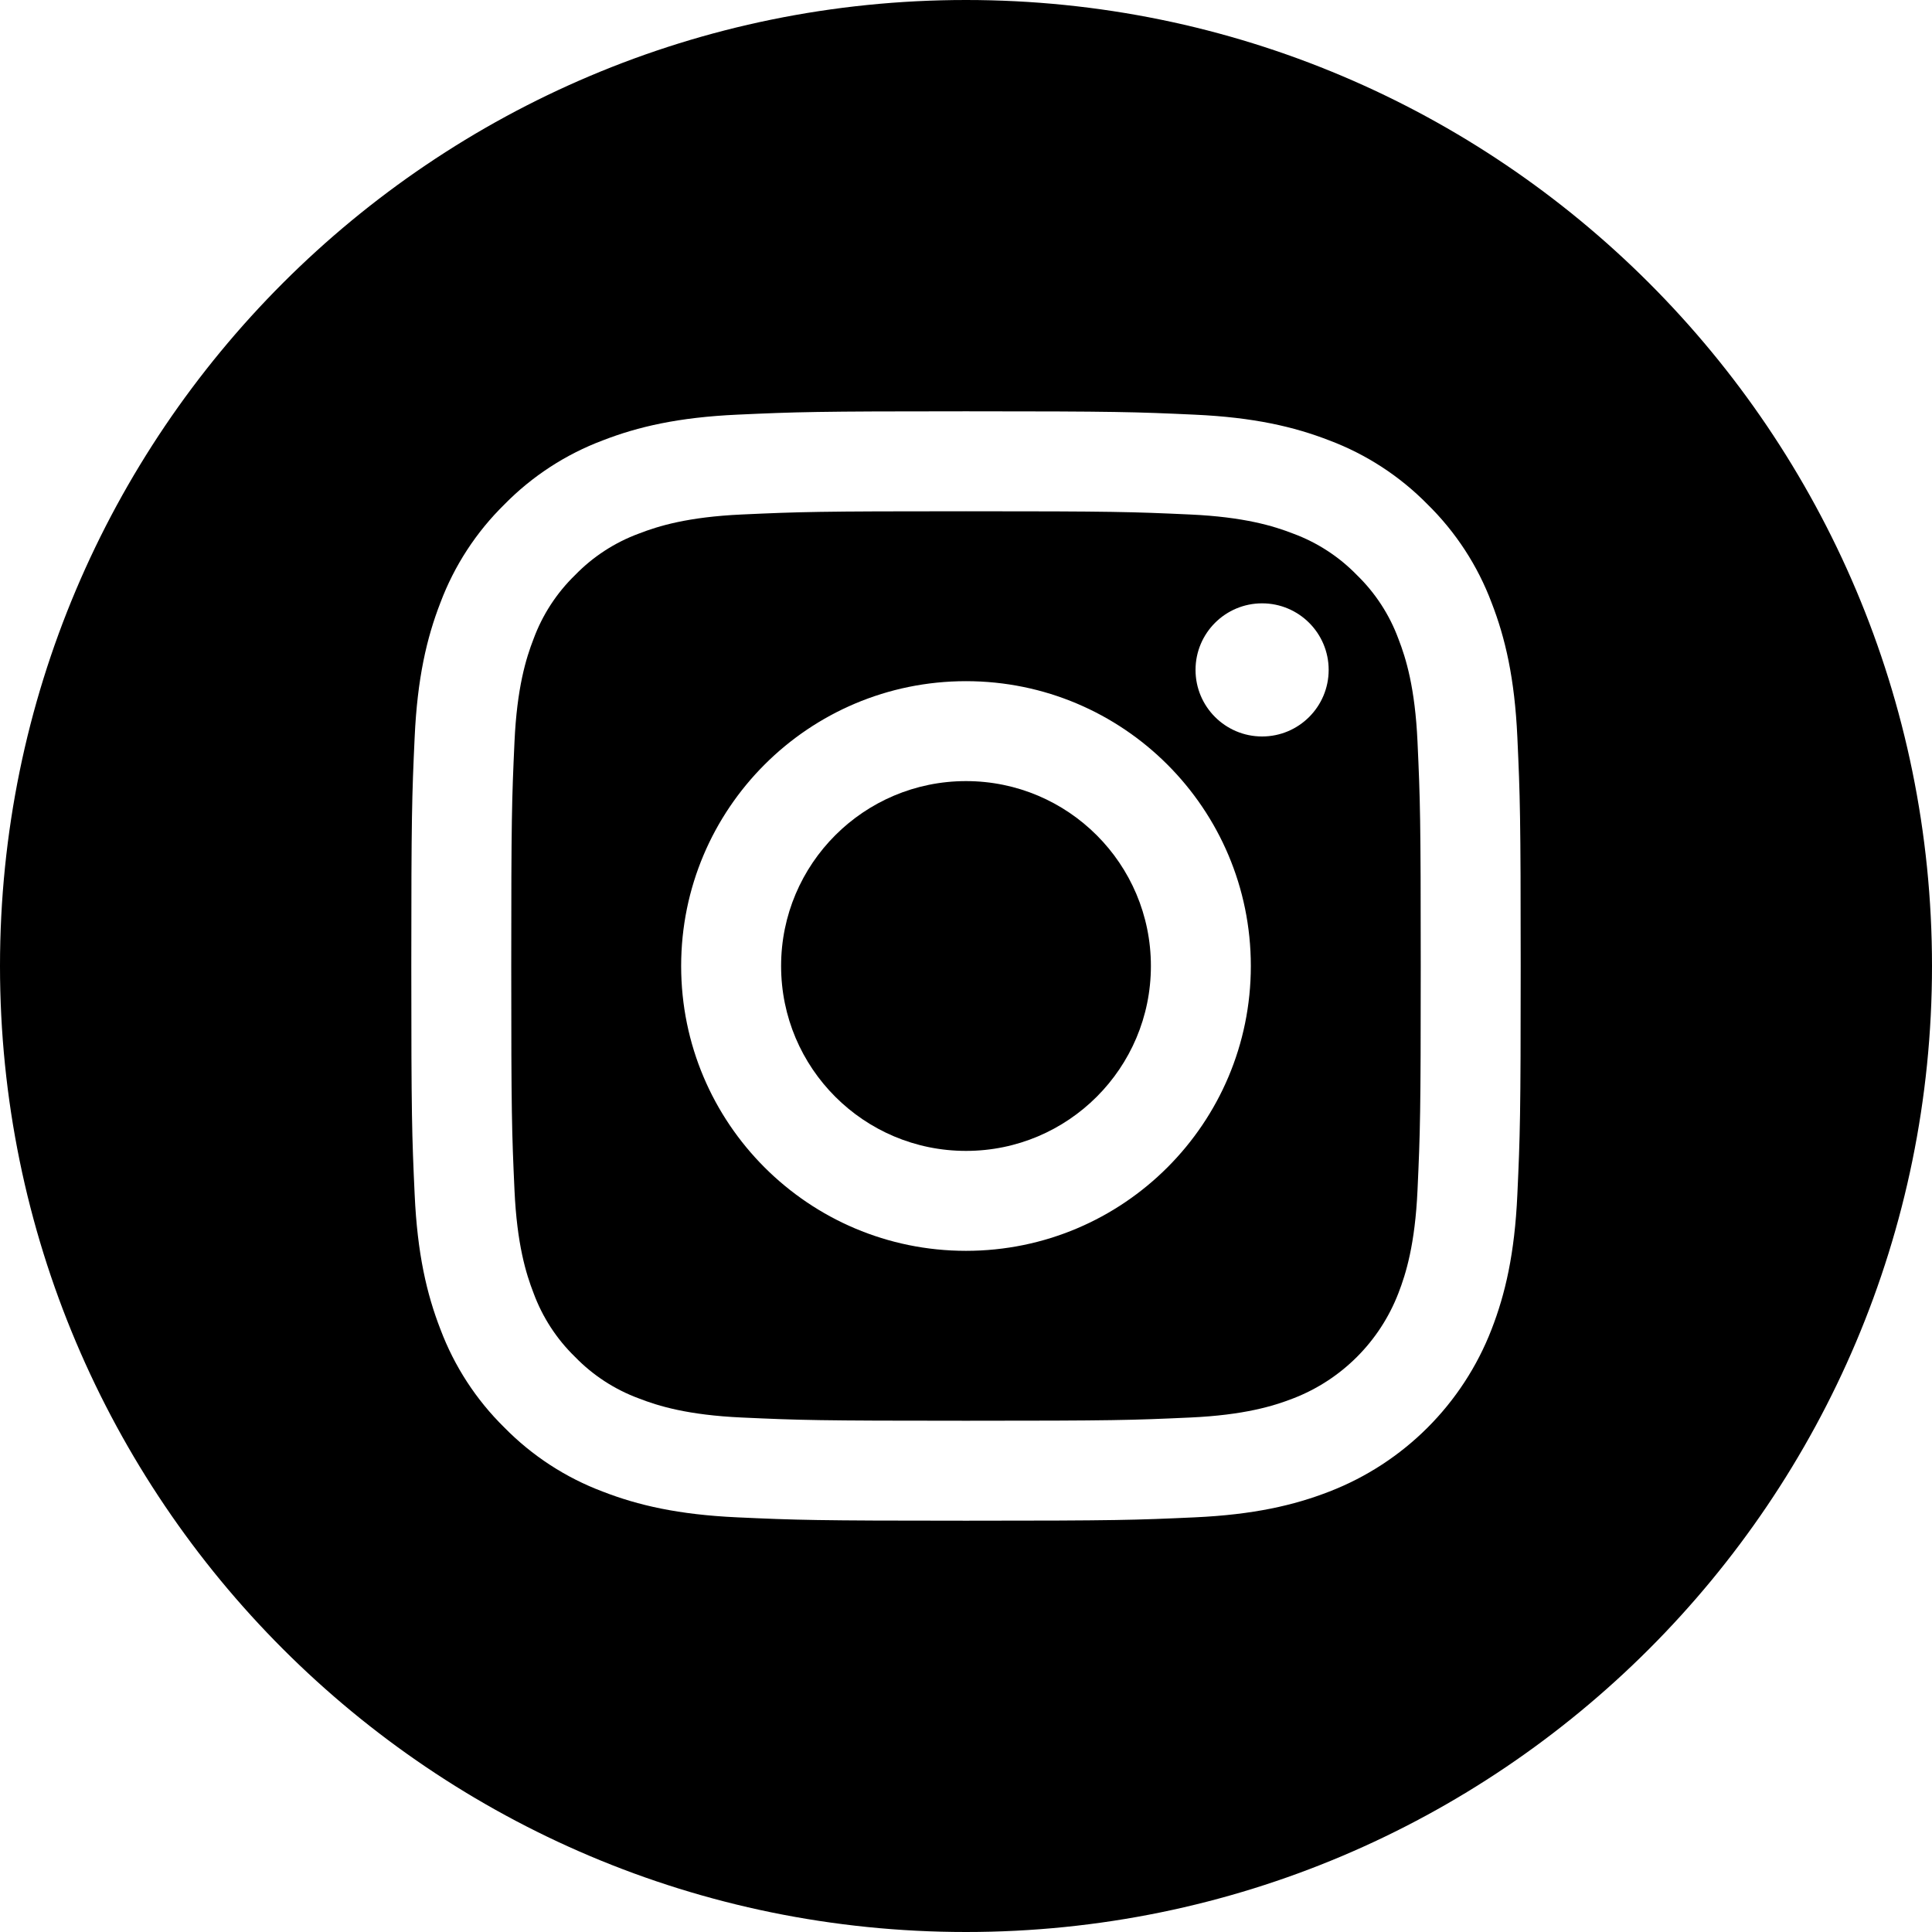
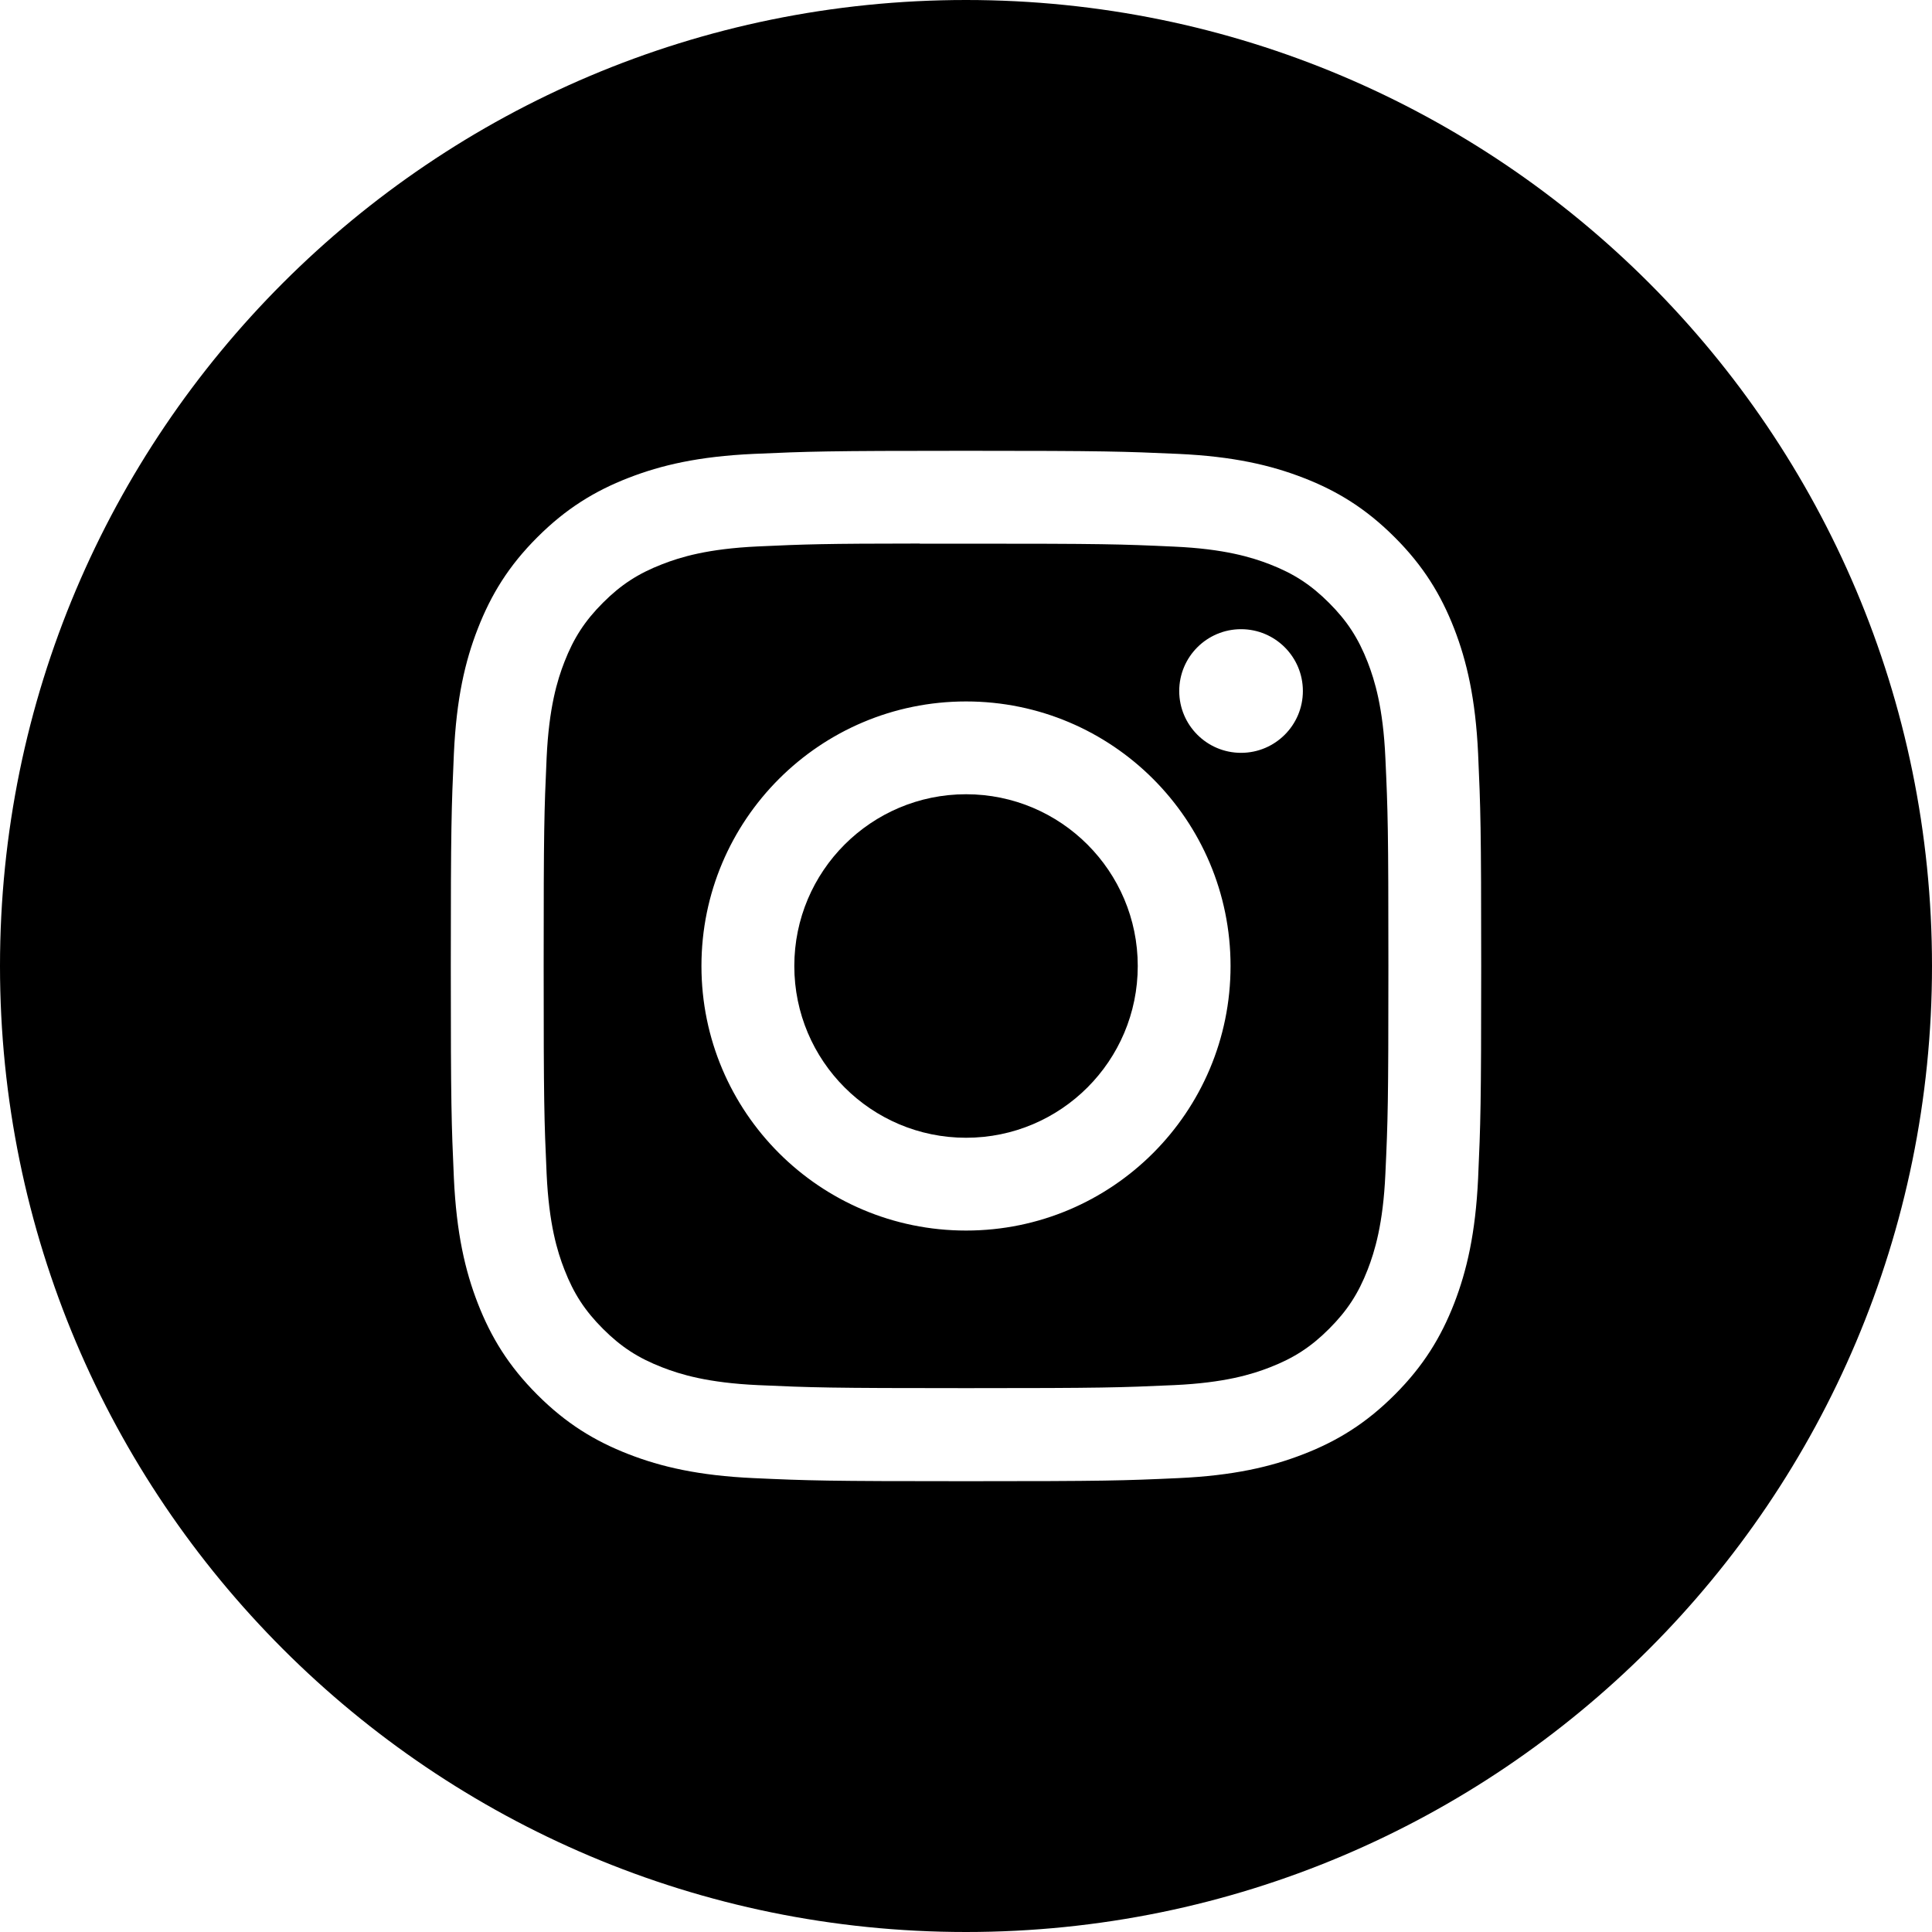
- <svg xmlns="http://www.w3.org/2000/svg" height="512pt" viewBox="0 0 512 512" width="512pt">
-   <path d="m305 256c0 27.062-21.938 49-49 49s-49-21.938-49-49 21.938-49 49-49 49 21.938 49 49zm0 0" />
-   <path d="m370.594 169.305c-2.355-6.383-6.113-12.16-10.996-16.902-4.742-4.883-10.516-8.641-16.902-10.996-5.18-2.012-12.961-4.406-27.293-5.059-15.504-.707-20.152-.859-59.402-.859-39.254 0-43.902.148-59.402.855-14.332.656-22.117 3.051-27.293 5.062-6.387 2.355-12.164 6.113-16.902 10.996-4.883 4.742-8.641 10.516-11 16.902-2.012 5.18-4.406 12.965-5.059 27.297-.707 15.5-.859 20.148-.859 59.402 0 39.25.152 43.898.859 59.402.652 14.332 3.047 22.113 5.059 27.293 2.359 6.387 6.113 12.16 10.996 16.902 4.742 4.883 10.516 8.641 16.902 10.996 5.18 2.016 12.965 4.41 27.297 5.062 15.5.707 20.145.855 59.398.855 39.258 0 43.906-.148 59.402-.855 14.332-.652 22.117-3.047 27.297-5.062 12.82-4.945 22.953-15.078 27.898-27.898 2.012-5.18 4.406-12.961 5.062-27.293.707-15.504.855-20.152.855-59.402 0-39.254-.148-43.902-.855-59.402-.652-14.332-3.047-22.117-5.062-27.297zm-114.594 162.18c-41.691 0-75.488-33.793-75.488-75.484s33.797-75.484 75.488-75.484c41.688 0 75.484 33.793 75.484 75.484s-33.797 75.484-75.484 75.484zm78.469-136.312c-9.742 0-17.641-7.898-17.641-17.641s7.898-17.641 17.641-17.641 17.641 7.898 17.641 17.641c-.004 9.742-7.898 17.641-17.641 17.641zm0 0" />
-   <path d="m256 0c-141.363 0-256 114.637-256 256s114.637 256 256 256 256-114.637 256-256-114.637-256-256-256zm146.113 316.605c-.711 15.648-3.199 26.332-6.832 35.684-7.637 19.746-23.246 35.355-42.992 42.992-9.348 3.633-20.035 6.117-35.68 6.832-15.676.715-20.684.887-60.605.887-39.926 0-44.93-.172-60.609-.887-15.645-.715-26.332-3.199-35.68-6.832-9.812-3.691-18.695-9.477-26.039-16.957-7.477-7.34-13.262-16.227-16.953-26.035-3.633-9.348-6.121-20.035-6.832-35.68-.723-15.68-.891-20.688-.891-60.609s.168-44.93.887-60.605c.711-15.648 3.195-26.332 6.828-35.684 3.691-9.809 9.48-18.695 16.961-26.035 7.34-7.48 16.227-13.266 26.035-16.957 9.352-3.633 20.035-6.117 35.684-6.832 15.676-.715 20.684-.887 60.605-.887s44.93.172 60.605.891c15.648.711 26.332 3.195 35.684 6.824 9.809 3.691 18.695 9.48 26.039 16.961 7.477 7.344 13.266 16.227 16.953 26.035 3.637 9.352 6.121 20.035 6.836 35.684.715 15.676.883 20.684.883 60.605s-.168 44.93-.887 60.605zm0 0" />
+ <svg xmlns="http://www.w3.org/2000/svg" width="30" height="30" viewBox="0 0 30 30" fill="none">
+   <path fill-rule="evenodd" clip-rule="evenodd" d="M0 15C0 6.716 6.716 0 15 0C23.284 0 30 6.716 30 15C30 23.284 23.284 30 15 30C6.716 30 0 23.284 0 15ZM15.001 7C12.828 7 12.555 7.01 11.702 7.048C10.85 7.087 10.269 7.222 9.76 7.42C9.234 7.624 8.788 7.898 8.343 8.343C7.898 8.787 7.625 9.234 7.42 9.76C7.221 10.268 7.087 10.85 7.048 11.701C7.01 12.555 7 12.827 7 15C7 17.173 7.01 17.445 7.048 18.298C7.088 19.15 7.222 19.731 7.42 20.24C7.625 20.766 7.898 21.212 8.343 21.657C8.787 22.102 9.234 22.376 9.759 22.58C10.268 22.778 10.85 22.913 11.701 22.952C12.555 22.991 12.827 23 15 23C17.173 23 17.444 22.991 18.298 22.952C19.149 22.913 19.732 22.778 20.241 22.58C20.767 22.376 21.212 22.102 21.657 21.657C22.102 21.212 22.375 20.766 22.58 20.24C22.777 19.731 22.912 19.149 22.952 18.298C22.99 17.445 23 17.173 23 15C23 12.827 22.99 12.555 22.952 11.701C22.912 10.85 22.777 10.268 22.58 9.76C22.375 9.234 22.102 8.787 21.657 8.343C21.212 7.898 20.767 7.624 20.24 7.42C19.73 7.222 19.148 7.087 18.297 7.048C17.443 7.01 17.172 7 14.998 7H15.001Z" fill="black" />
+   <path fill-rule="evenodd" clip-rule="evenodd" d="M14.283 8.442C14.496 8.441 14.734 8.442 15.001 8.442C17.137 8.442 17.39 8.449 18.233 8.488C19.014 8.523 19.437 8.654 19.719 8.763C20.092 8.908 20.358 9.082 20.638 9.362C20.918 9.642 21.091 9.908 21.237 10.281C21.346 10.563 21.477 10.986 21.512 11.767C21.551 12.61 21.559 12.863 21.559 14.998C21.559 17.133 21.551 17.387 21.512 18.23C21.477 19.01 21.346 19.433 21.237 19.715C21.092 20.088 20.918 20.354 20.638 20.634C20.358 20.914 20.092 21.087 19.719 21.232C19.437 21.342 19.014 21.472 18.233 21.508C17.39 21.546 17.137 21.555 15.001 21.555C12.865 21.555 12.611 21.546 11.768 21.508C10.988 21.472 10.565 21.342 10.283 21.232C9.909 21.087 9.643 20.914 9.363 20.634C9.083 20.354 8.909 20.088 8.764 19.714C8.654 19.433 8.524 19.009 8.488 18.229C8.45 17.386 8.442 17.133 8.442 14.996C8.442 12.86 8.45 12.608 8.488 11.765C8.524 10.985 8.654 10.561 8.764 10.279C8.909 9.906 9.083 9.639 9.363 9.359C9.643 9.079 9.909 8.906 10.283 8.761C10.565 8.651 10.988 8.521 11.768 8.485C12.506 8.451 12.792 8.441 14.283 8.44V8.442ZM19.271 9.77C18.741 9.77 18.311 10.2 18.311 10.73C18.311 11.26 18.741 11.69 19.271 11.69C19.801 11.69 20.231 11.26 20.231 10.73C20.231 10.2 19.801 9.77 19.271 9.77ZM15.001 10.892C12.732 10.892 10.892 12.731 10.892 15C10.892 17.269 12.732 19.108 15.001 19.108C17.27 19.108 19.108 17.269 19.108 15C19.108 12.731 17.27 10.892 15.001 10.892Z" fill="black" />
+   <path fill-rule="evenodd" clip-rule="evenodd" d="M15.001 12.333C16.473 12.333 17.667 13.527 17.667 15C17.667 16.473 16.473 17.667 15.001 17.667C13.528 17.667 12.334 16.473 12.334 15C12.334 13.527 13.528 12.333 15.001 12.333Z" fill="black" />
</svg>
